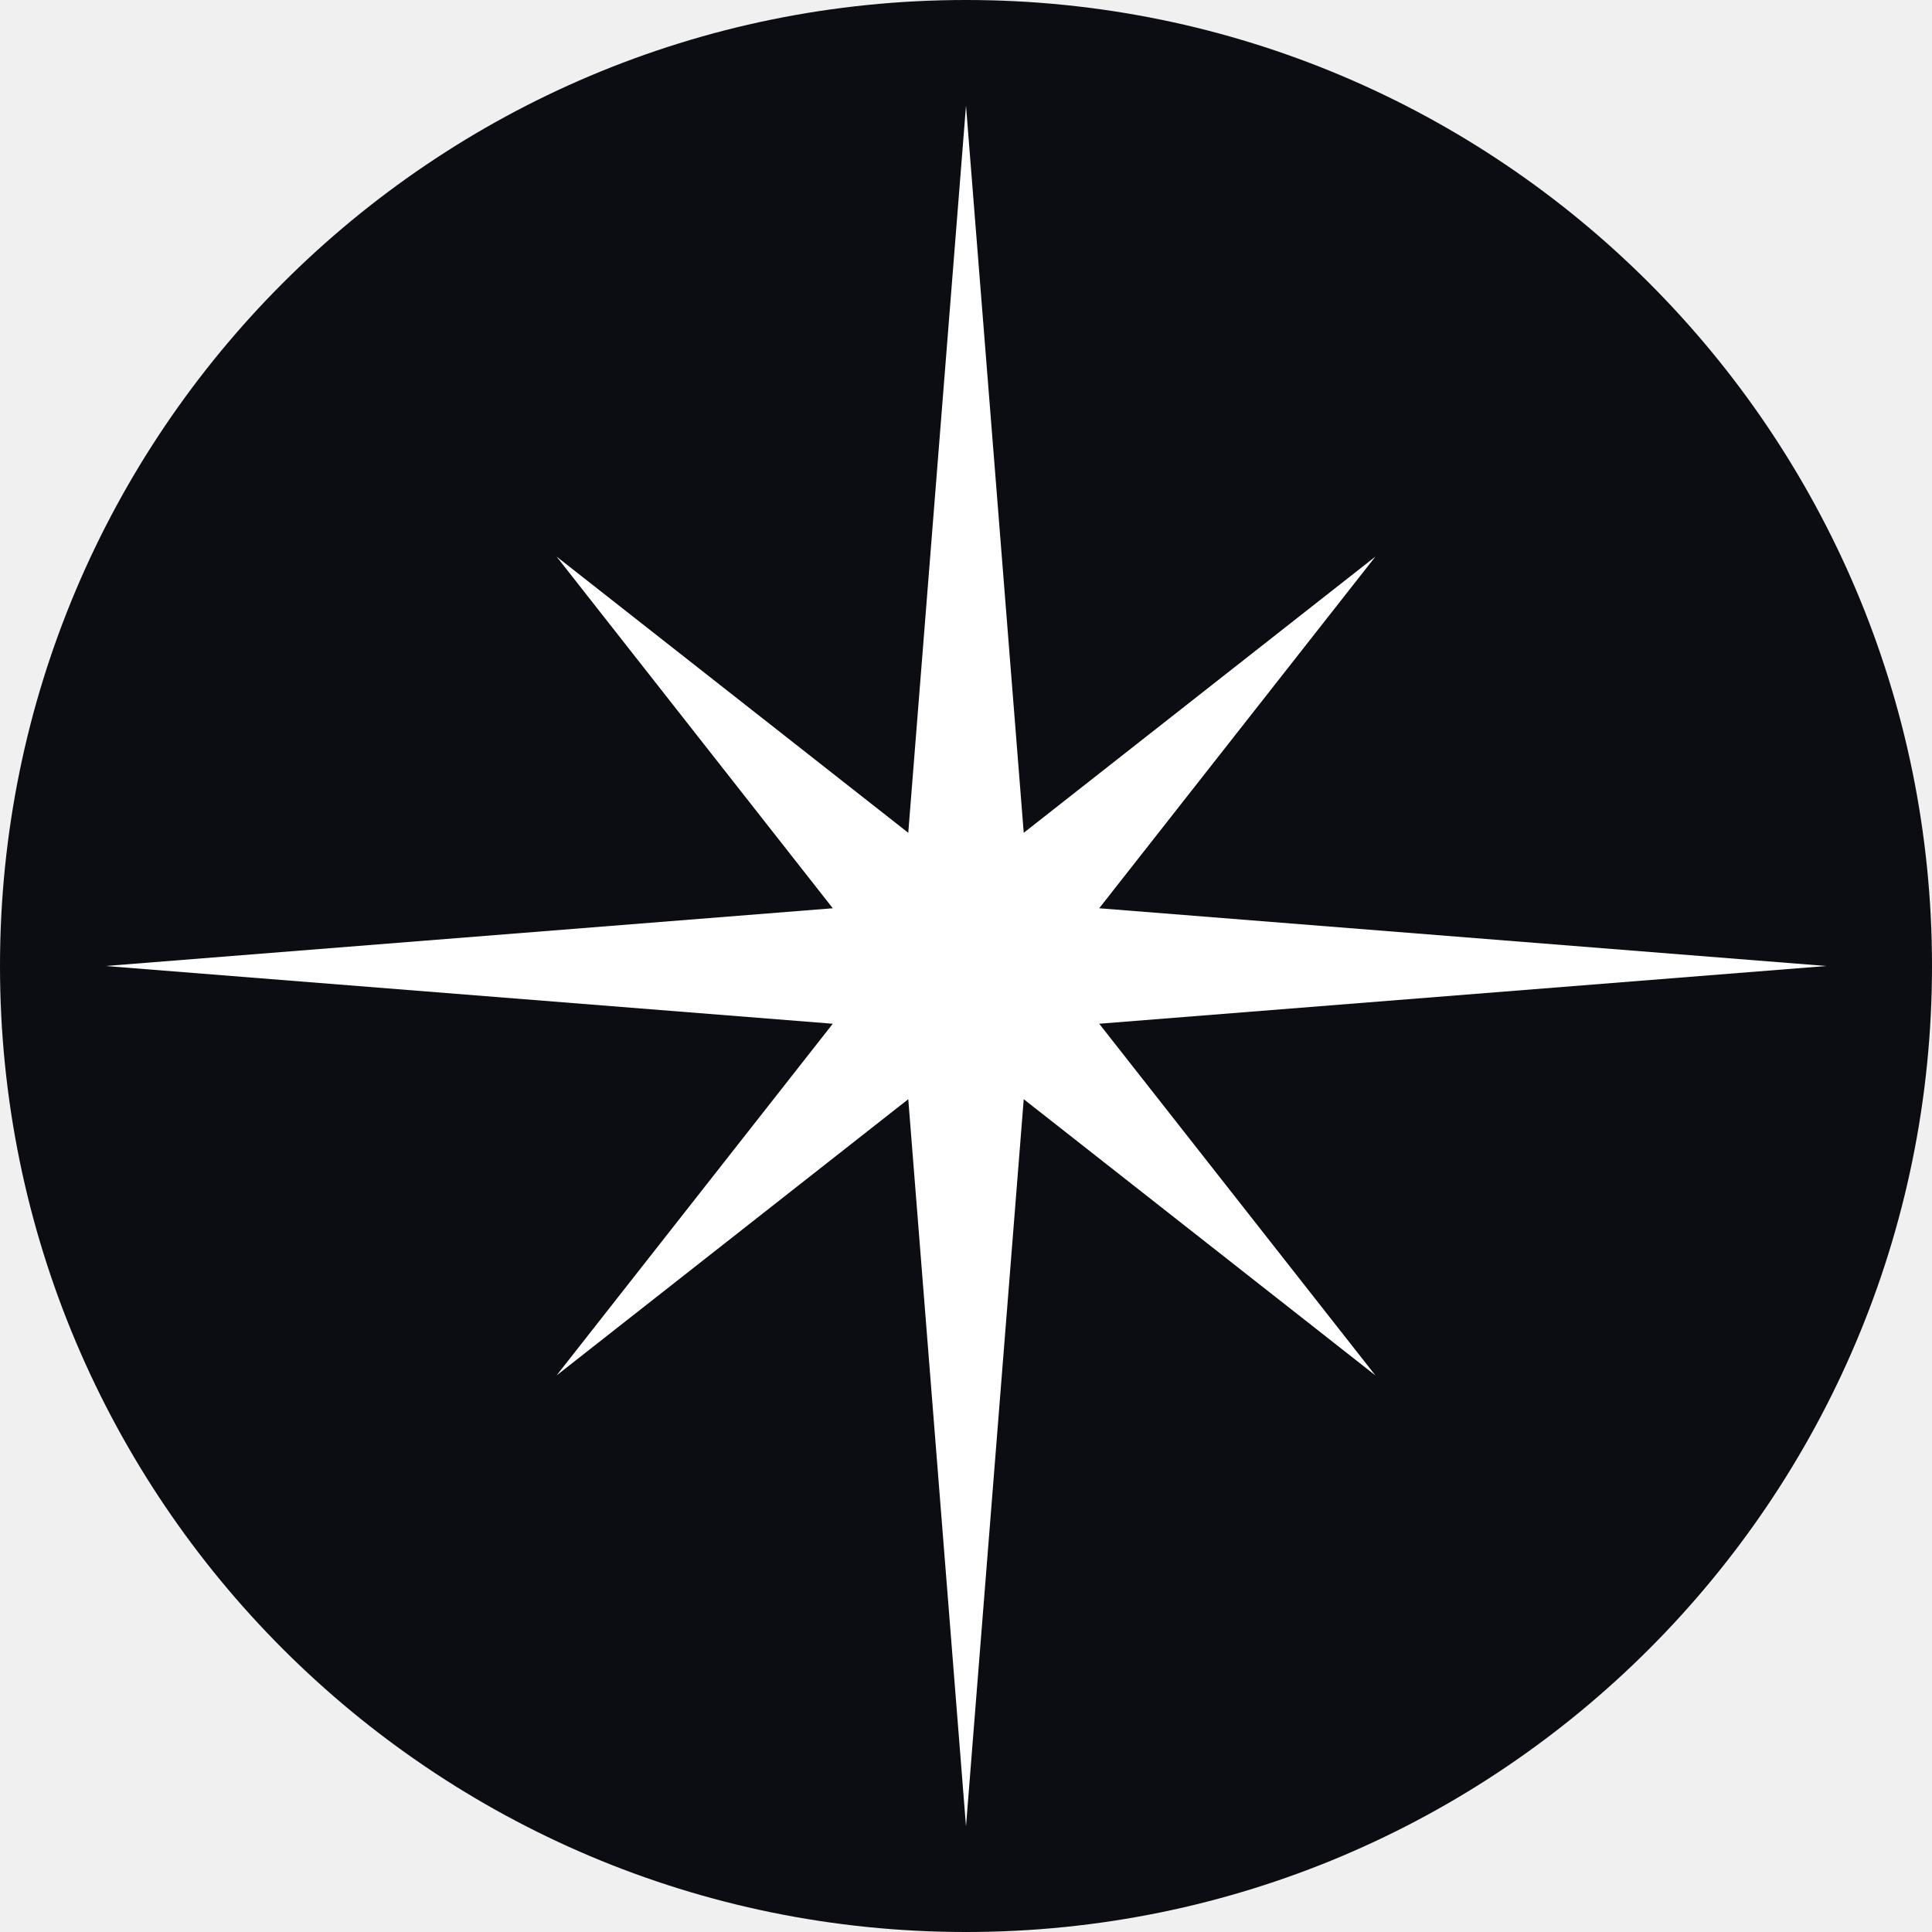
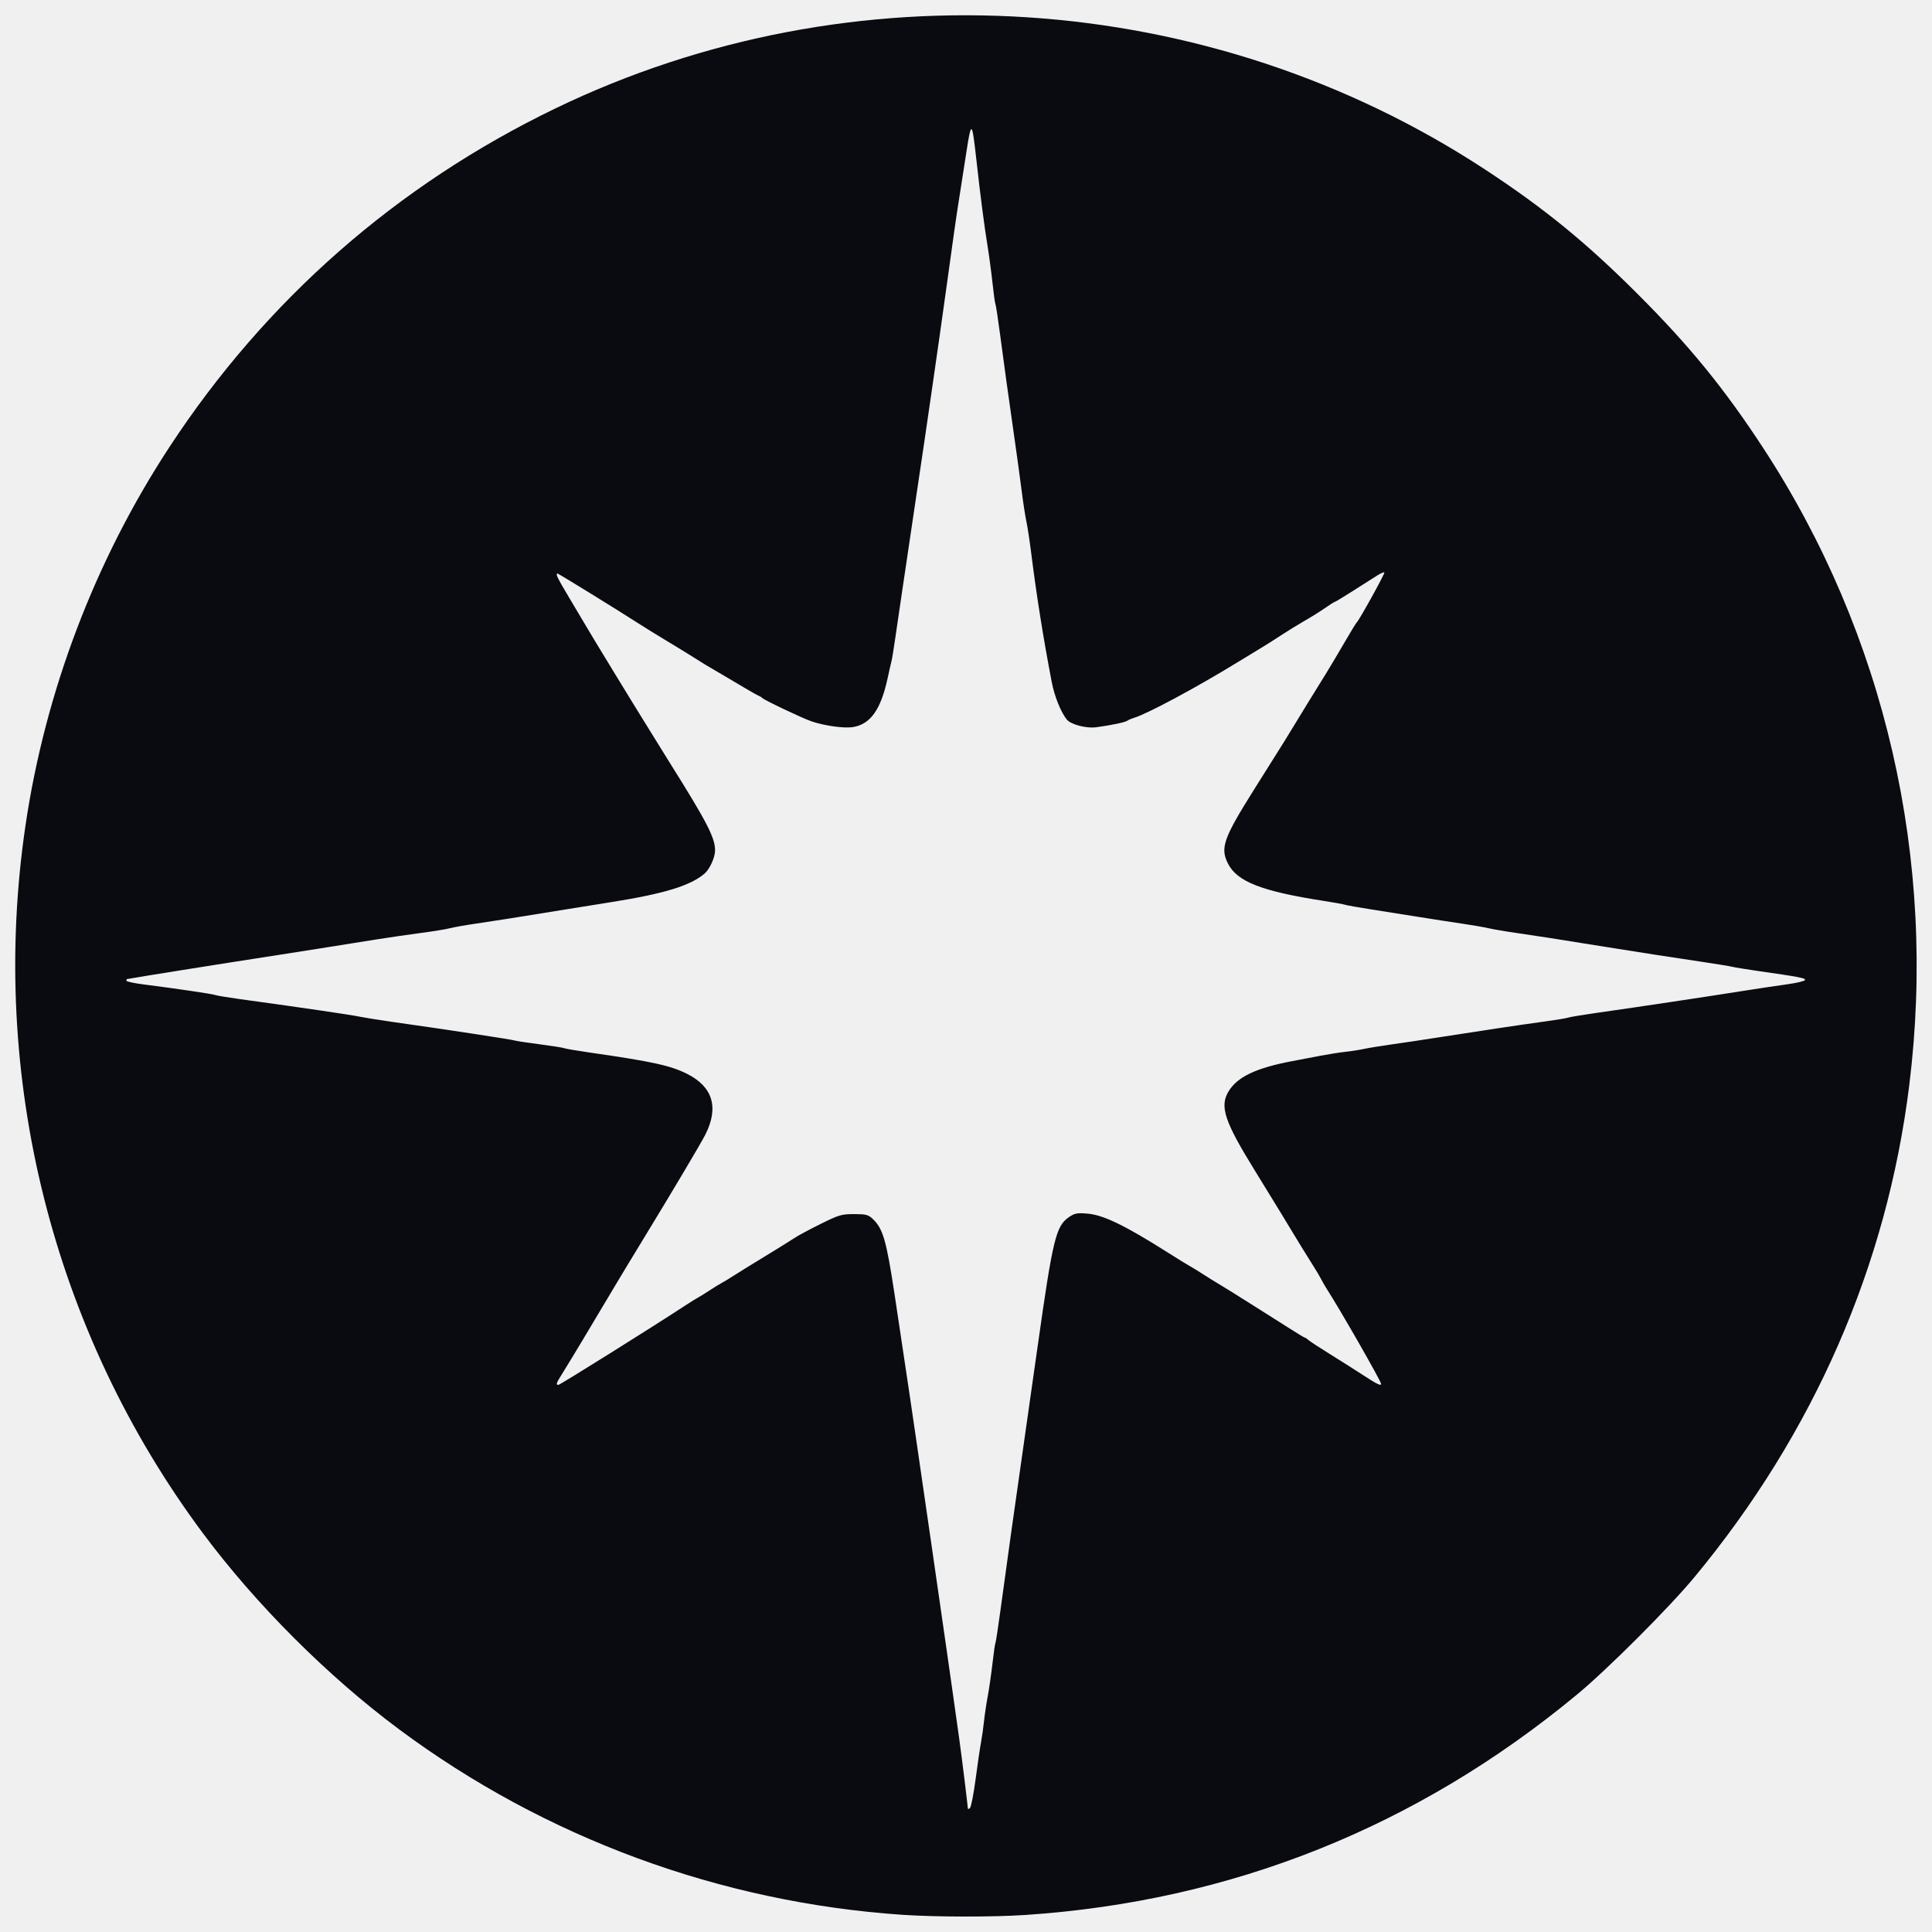
- <svg xmlns="http://www.w3.org/2000/svg" viewBox="0 0 512 512" width="512" height="512">
-   <circle cx="256" cy="256" r="256" fill="#0c0d12" />
-   <path fill="#ffffff" d="M256 28     L271.3 220.7 L364.5 147.5 L291.3 240.7     L484 256 L291.3 271.3 L364.5 364.5 L271.3 291.3     L256 484 L240.7 291.3 L147.5 364.5 L220.7 271.3     L28 256 L220.7 240.7 L147.5 147.5 L240.7 220.7 Z" />
+ <svg xmlns="http://www.w3.org/2000/svg" width="1024" height="1024" viewBox="0 0 1024 1024">
+   <g>
+     <path d="M 478.51 1014.90 C381.91,1008.39 288.89,974.13 211.50,916.56 C173.67,888.42 135.58,850.33 107.44,812.50 C27.74,705.35 -6.09,570.31 13.51,437.50 C23.99,366.51 50.38,297.10 89.76,237.00 C140.81,159.07 210.27,98.11 294.25,57.52 C451.55,-18.49 640.65,-6.12 787.00,89.76 C818.25,110.23 840.78,128.61 868.08,155.92 C895.39,183.22 913.77,205.75 934.24,237.00 C999.30,336.31 1026.75,455.72 1011.96,575.09 C1000.09,670.89 961.39,759.51 898.02,836.00 C884.71,852.06 852.06,884.71 836.00,898.02 C751.09,968.36 652.76,1007.68 543.50,1014.97 C526.31,1016.12 496.04,1016.08 478.51,1014.90 ZM 517.11 942.84 C518.15,934.95 519.43,926.25 519.96,923.50 C520.48,920.75 521.19,915.80 521.52,912.50 C521.86,909.20 522.76,903.12 523.53,899.00 C524.29,894.88 525.43,887.00 526.05,881.50 C526.68,876.00 527.37,871.21 527.59,870.86 C527.80,870.51 528.92,863.31 530.07,854.86 C533.75,827.77 538.21,795.90 542.09,769.00 C543.90,756.43 545.29,746.64 549.98,713.50 C558.04,656.53 559.67,649.82 566.58,645.09 C569.56,643.04 570.86,642.80 576.26,643.23 C584.78,643.92 596.09,649.39 619.18,664.00 C624.83,667.58 630.14,670.85 630.98,671.27 C631.82,671.69 634.53,673.35 637.00,674.95 C639.47,676.56 644.20,679.50 647.50,681.48 C650.80,683.47 655.53,686.39 658.00,687.99 C660.47,689.58 664.75,692.28 667.50,693.97 C670.25,695.67 676.69,699.75 681.80,703.03 C686.92,706.31 691.34,709.00 691.62,709.00 C691.91,709.00 692.76,709.56 693.51,710.25 C694.27,710.94 699.24,714.20 704.57,717.50 C709.89,720.80 717.88,725.86 722.32,728.75 C729.97,733.72 732.00,734.71 732.00,733.46 C732.00,732.06 710.09,693.78 703.12,683.00 C702.23,681.62 700.94,679.38 700.25,678.00 C699.56,676.62 697.42,673.03 695.48,670.00 C692.21,664.87 689.59,660.60 678.00,641.45 C675.53,637.36 669.67,627.83 665.00,620.27 C649.09,594.52 646.40,586.52 651.05,578.64 C655.67,570.82 665.63,566.05 685.00,562.40 C689.12,561.62 695.88,560.34 700.00,559.54 C704.12,558.75 709.97,557.83 713.00,557.50 C716.03,557.18 720.53,556.47 723.00,555.94 C725.47,555.40 732.22,554.31 738.00,553.50 C743.78,552.70 754.35,551.11 761.50,549.98 C781.55,546.82 806.35,543.10 818.50,541.45 C824.55,540.63 830.17,539.70 831.00,539.39 C831.83,539.07 838.46,537.96 845.75,536.92 C870.31,533.42 901.77,528.70 925.50,524.95 C932.65,523.82 942.52,522.35 947.43,521.67 C952.33,521.00 956.50,519.99 956.69,519.42 C957.03,518.42 953.92,517.82 931.50,514.60 C925.45,513.73 919.38,512.74 918.00,512.40 C916.62,512.06 909.76,510.93 902.75,509.89 C886.36,507.46 867.88,504.60 851.50,501.95 C825.14,497.70 814.25,496.00 804.00,494.53 C798.22,493.71 791.47,492.56 789.00,491.99 C786.53,491.41 780.00,490.28 774.50,489.48 C769.00,488.68 759.10,487.15 752.50,486.08 C745.90,485.02 734.61,483.23 727.42,482.11 C720.22,480.98 713.70,479.83 712.92,479.55 C712.14,479.26 707.22,478.37 702.00,477.56 C668.93,472.45 655.78,467.36 650.89,457.79 C646.63,449.43 648.39,444.41 664.78,418.31 C671.78,407.18 678.71,396.14 680.19,393.79 C681.67,391.43 684.65,386.58 686.81,383.00 C690.63,376.69 694.03,371.15 702.67,357.22 C704.96,353.53 709.44,346.00 712.62,340.50 C715.81,335.00 718.69,330.27 719.02,330.00 C720.32,328.93 734.19,303.86 733.74,303.40 C733.47,303.14 731.74,303.89 729.88,305.06 C728.02,306.24 722.33,309.86 717.24,313.10 C712.15,316.35 707.76,319.00 707.48,319.00 C707.21,319.00 704.85,320.49 702.24,322.31 C699.63,324.12 694.82,327.14 691.54,329.00 C688.26,330.86 682.81,334.21 679.42,336.44 C676.04,338.68 671.07,341.82 668.38,343.44 C665.70,345.05 659.90,348.58 655.50,351.27 C633.70,364.63 608.10,378.35 601.00,380.49 C599.62,380.91 598.05,381.59 597.50,382.01 C596.45,382.82 588.61,384.46 580.99,385.46 C575.67,386.16 567.50,384.00 565.38,381.32 C562.22,377.36 558.90,369.05 557.44,361.47 C552.97,338.23 549.37,315.59 546.54,293.00 C545.75,286.67 544.62,279.25 544.02,276.50 C543.43,273.75 542.28,266.33 541.48,260.00 C540.67,253.68 539.11,242.20 538.00,234.50 C534.50,210.06 532.12,192.95 530.05,177.18 C528.94,168.76 527.84,161.55 527.60,161.17 C527.36,160.78 526.66,155.75 526.04,149.98 C525.43,144.22 524.25,135.45 523.44,130.50 C521.77,120.38 519.65,104.03 517.42,84.00 C515.19,63.99 514.80,63.74 512.19,80.70 C510.94,88.84 509.27,99.55 508.48,104.50 C506.88,114.52 504.94,128.08 501.89,150.50 C500.77,158.75 498.97,171.57 497.89,179.00 C496.81,186.43 495.06,198.57 494.01,206.00 C492.97,213.43 491.16,225.80 490.01,233.50 C488.85,241.20 487.05,253.35 486.00,260.50 C483.36,278.53 480.30,299.12 477.99,314.50 C476.92,321.65 475.36,332.23 474.54,338.00 C473.71,343.77 472.80,349.40 472.50,350.50 C472.20,351.60 471.28,355.65 470.45,359.50 C466.85,376.14 461.33,383.89 452.03,385.38 C447.41,386.12 437.21,384.71 430.21,382.37 C425.57,380.82 404.97,371.04 404.00,369.93 C403.73,369.61 402.83,369.06 402.00,368.71 C401.17,368.35 398.41,366.81 395.86,365.28 C393.31,363.75 387.76,360.48 383.53,358.00 C373.69,352.25 372.38,351.45 367.28,348.20 C364.96,346.71 358.66,342.85 353.28,339.62 C347.90,336.38 341.25,332.28 338.50,330.49 C328.38,323.94 296.04,304.00 295.53,304.00 C294.27,304.00 295.41,306.33 302.14,317.57 C306.07,324.13 310.06,330.85 311.01,332.50 C313.21,336.35 335.85,373.46 341.19,382.00 C343.43,385.58 346.50,390.52 348.00,393.00 C349.50,395.48 352.57,400.42 354.82,404.00 C374.65,435.60 379.00,443.98 379.00,450.67 C379.00,454.48 376.18,460.67 373.36,463.08 C365.84,469.47 351.93,473.71 324.00,478.14 C317.12,479.23 306.10,481.00 299.50,482.07 C271.80,486.58 261.97,488.13 252.50,489.50 C247.00,490.29 240.70,491.40 238.50,491.97 C236.30,492.54 229.32,493.68 223.00,494.50 C216.68,495.33 206.10,496.87 199.50,497.92 C173.89,502.02 160.04,504.21 148.50,506.00 C114.73,511.22 71.58,518.10 67.25,518.95 C67.11,518.98 67.00,519.36 67.00,519.81 C67.00,520.25 71.16,521.14 76.25,521.79 C93.30,523.95 112.49,526.78 114.00,527.36 C114.82,527.68 120.68,528.65 127.00,529.53 C162.72,534.45 185.12,537.74 191.50,539.01 C194.25,539.56 201.23,540.67 207.00,541.49 C235.29,545.47 271.27,550.94 272.74,551.48 C273.43,551.73 279.48,552.65 286.18,553.52 C292.89,554.40 298.71,555.32 299.12,555.58 C299.53,555.83 305.86,556.90 313.19,557.96 C345.66,562.63 355.31,564.75 364.00,569.08 C377.78,575.95 381.13,586.86 373.89,601.28 C371.59,605.87 356.74,630.87 340.80,657.00 C335.26,666.08 328.59,677.10 325.98,681.50 C314.13,701.48 301.81,721.98 298.56,727.15 C294.74,733.22 294.45,734.00 296.00,734.00 C296.84,734.00 345.65,703.46 362.98,692.09 C365.99,690.12 369.14,688.15 369.98,687.73 C370.82,687.31 373.52,685.63 376.00,684.00 C378.48,682.37 381.40,680.57 382.50,680.00 C383.60,679.43 386.39,677.73 388.71,676.23 C391.02,674.73 398.45,670.14 405.21,666.03 C411.97,661.93 419.05,657.53 420.94,656.25 C422.83,654.98 429.13,651.59 434.94,648.72 C444.70,643.89 446.04,643.50 452.67,643.50 C458.94,643.50 460.17,643.81 462.51,646.00 C467.96,651.10 469.76,657.25 474.06,685.50 C477.23,706.38 480.03,725.06 482.08,739.00 C483.17,746.42 484.95,758.58 486.04,766.00 C489.99,792.95 492.07,807.26 493.99,820.75 C495.07,828.31 496.84,840.58 497.92,848.00 C498.99,855.42 500.58,866.45 501.45,872.50 C502.31,878.55 503.69,888.22 504.52,894.00 C508.04,918.51 509.24,927.34 511.05,942.00 C512.10,950.53 512.97,957.93 512.98,958.45 C512.99,958.97 513.50,958.90 514.11,958.29 C514.72,957.68 516.07,950.73 517.11,942.84 Z" fill="rgba(9,11,17,1)" />
+   </g>
</svg>
